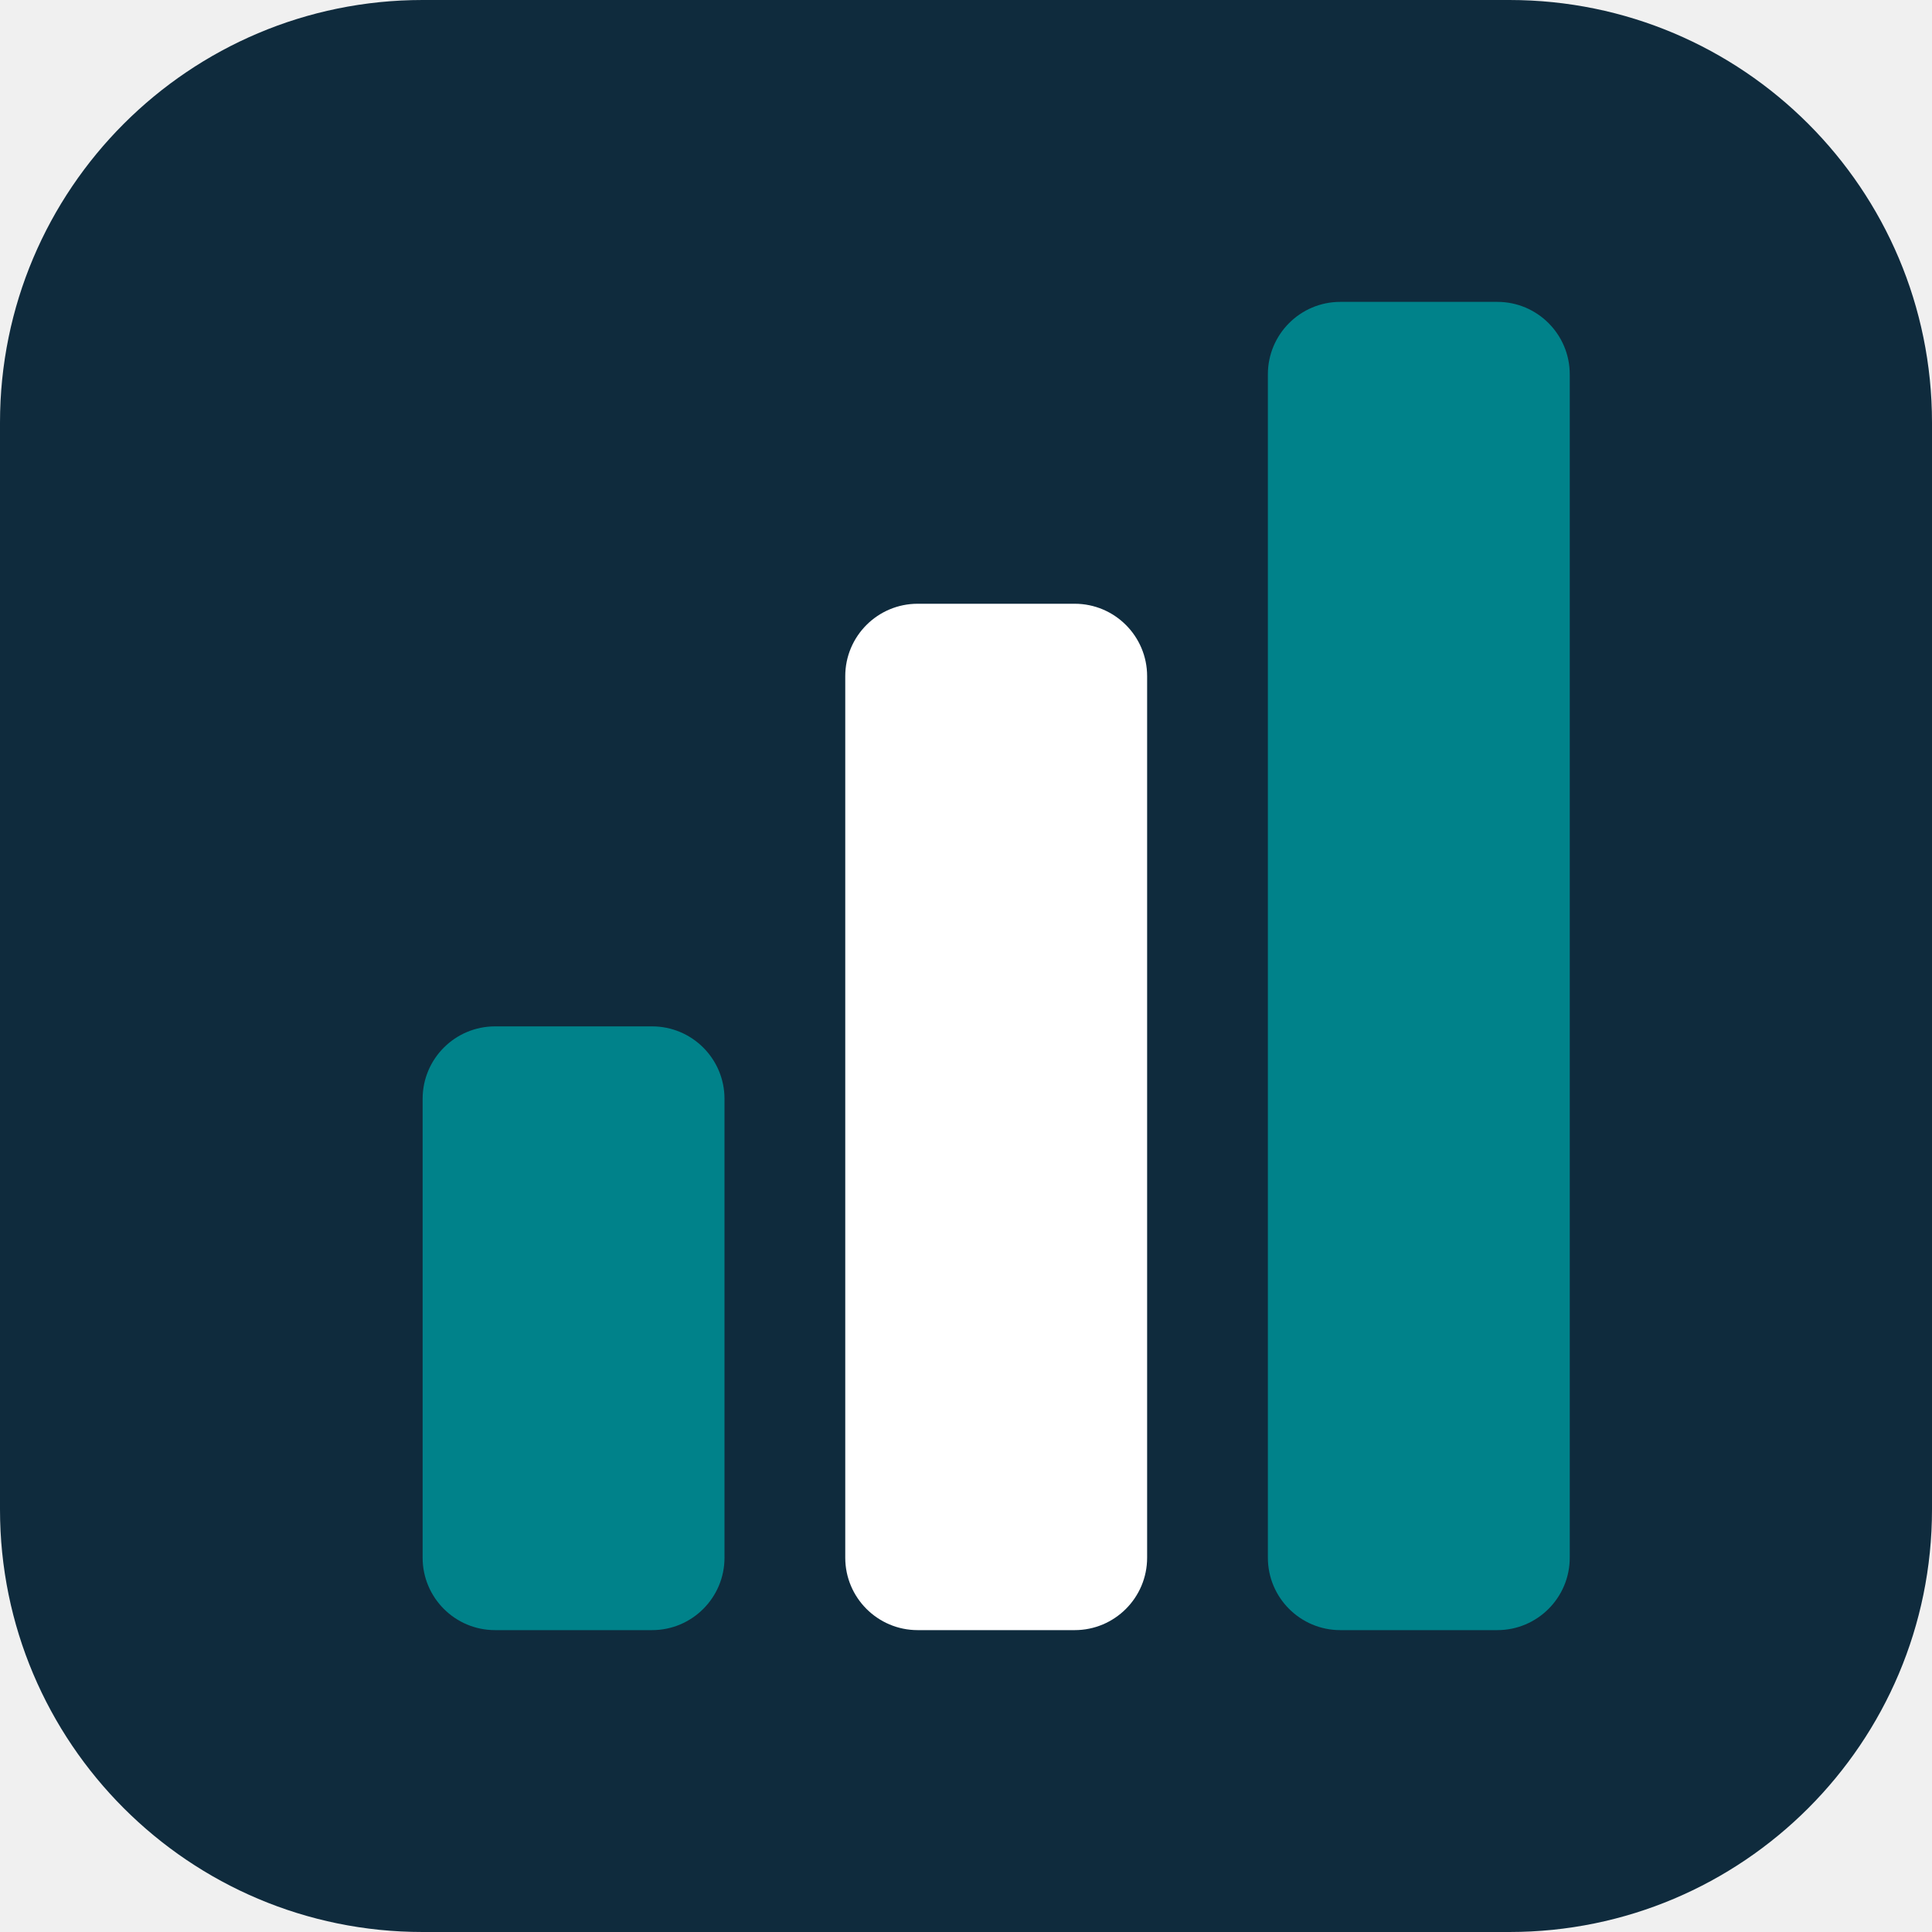
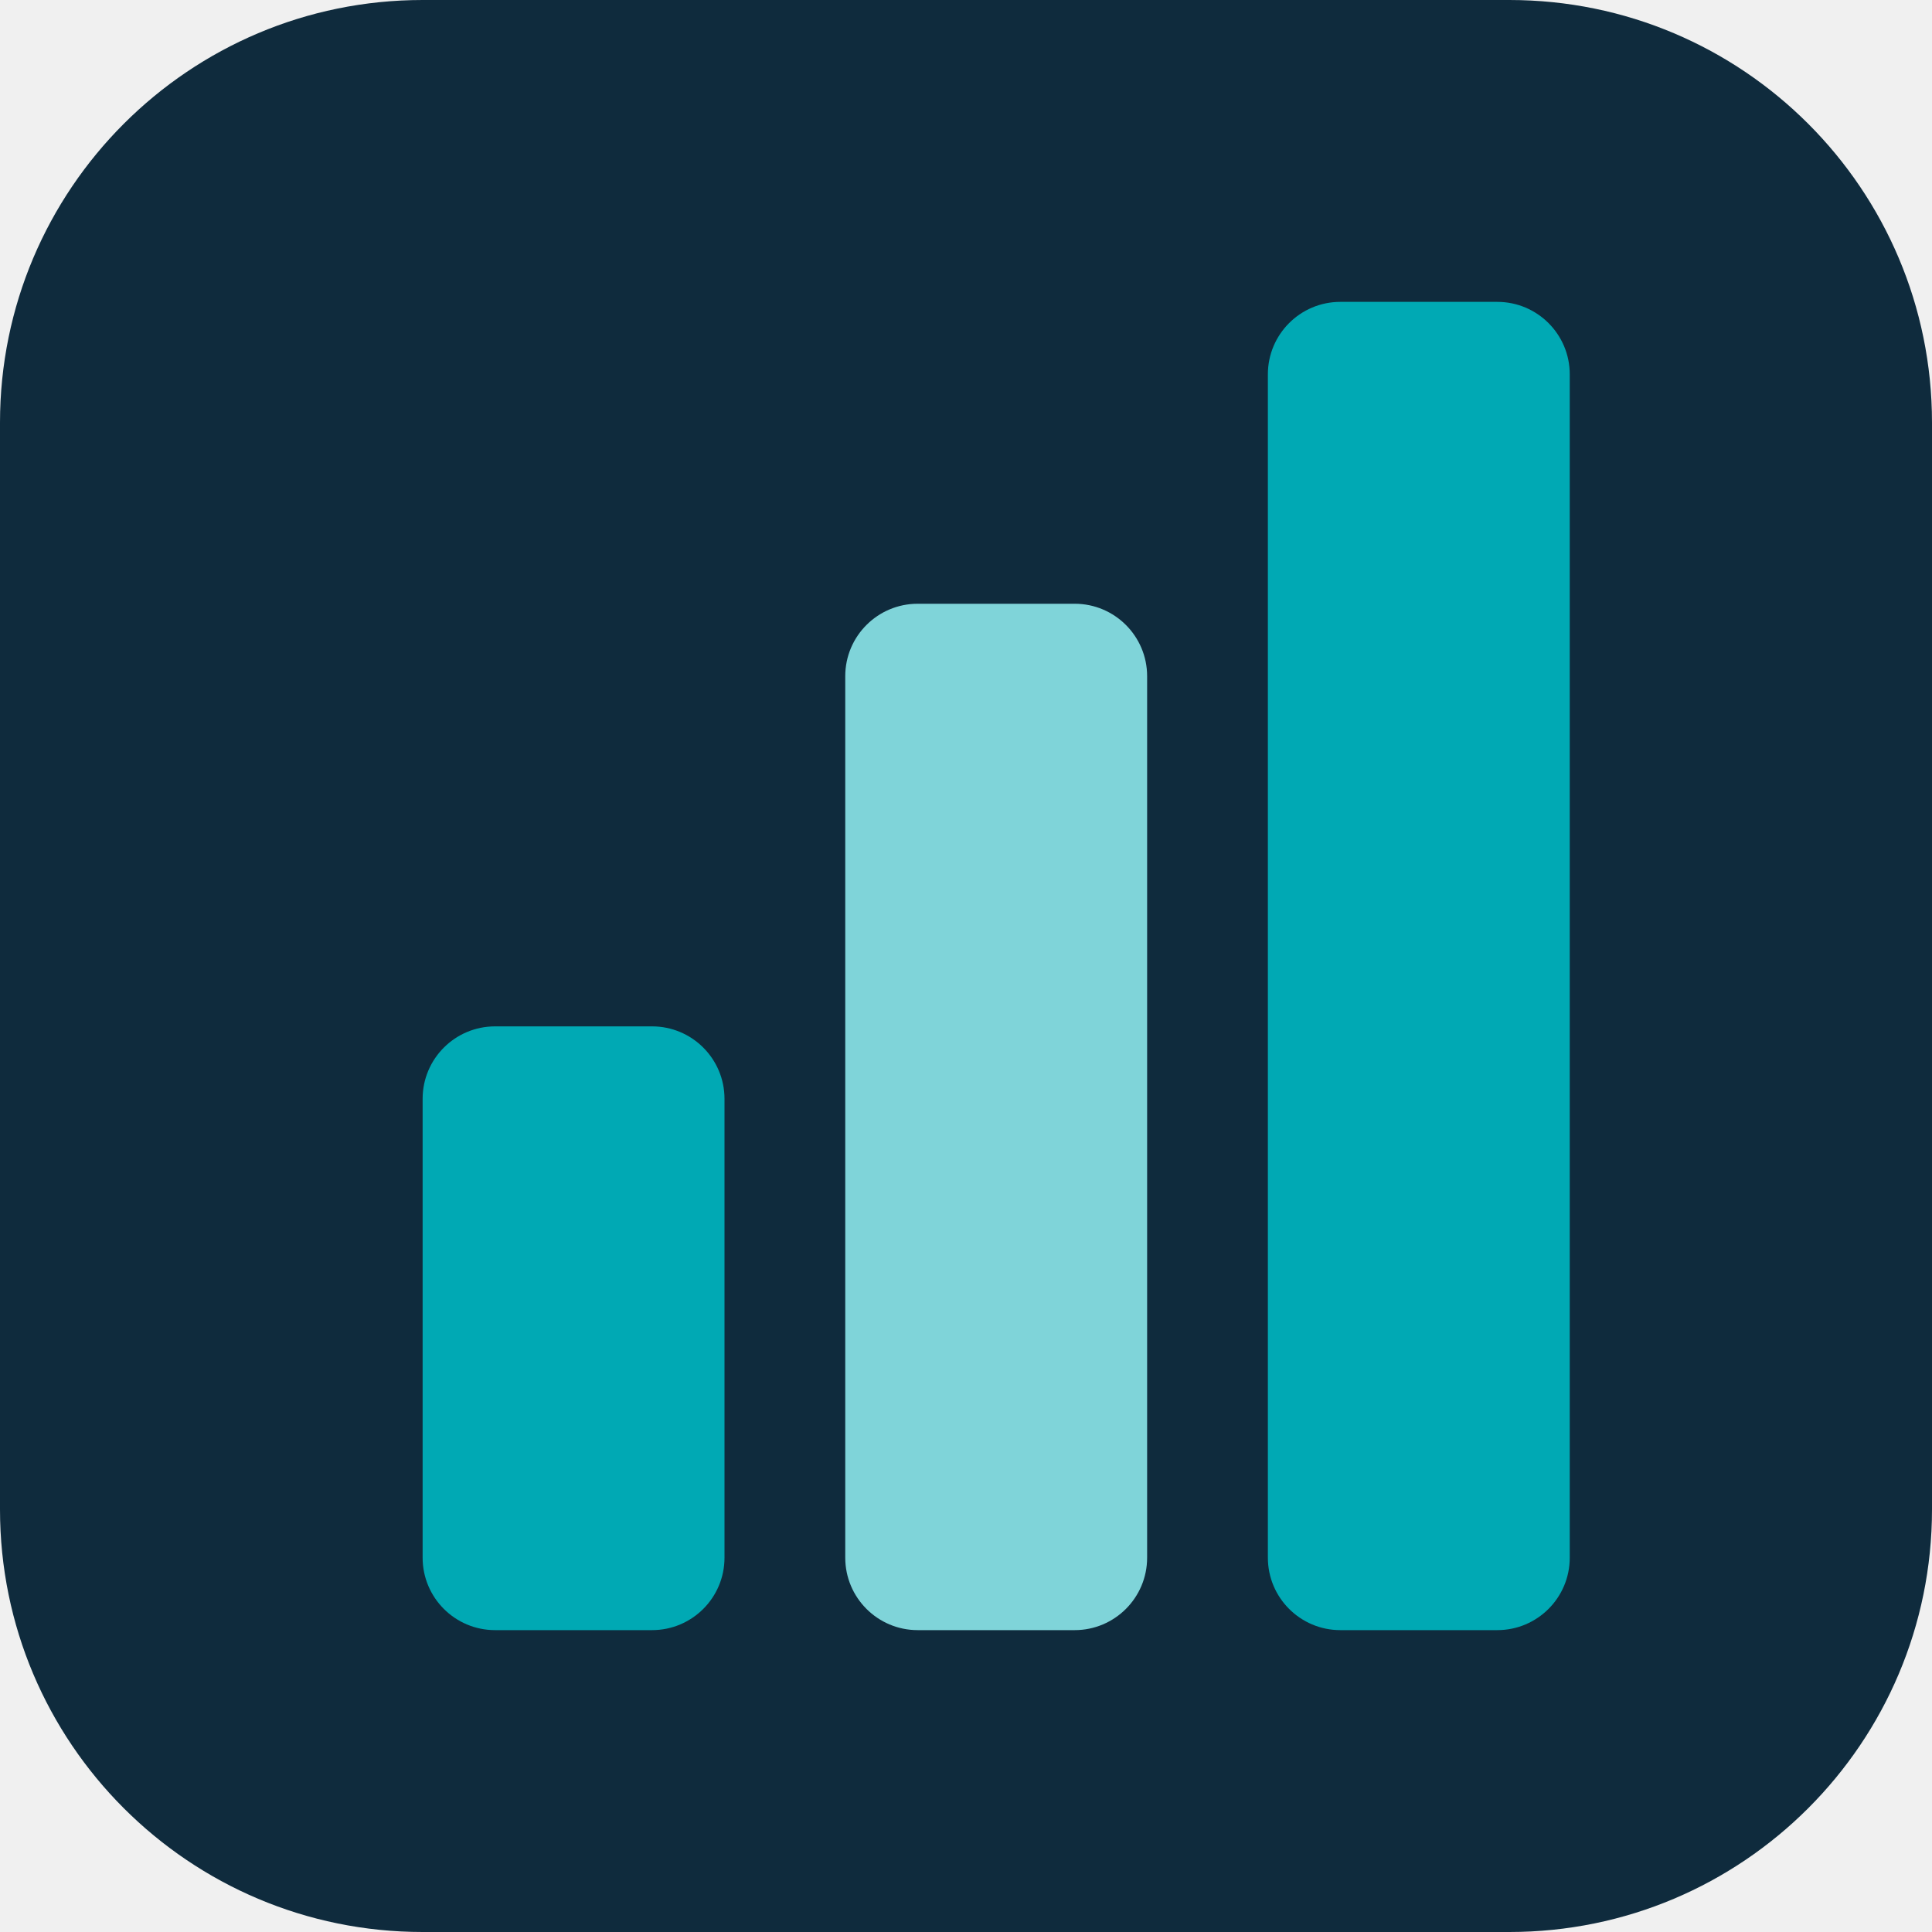
<svg xmlns="http://www.w3.org/2000/svg" viewBox="0 0 32 32">
  <rect width="32" height="32" rx="7" fill="#0F2B3D" />
-   <rect x="7" y="17" width="5" height="10" rx="1.2" fill="#00828A" />
-   <rect x="14" y="10" width="5" height="17" rx="1.2" fill="#FFFFFF" />
-   <rect x="21" y="5" width="5" height="22" rx="1.2" fill="#00828A" />
+   <rect x="7" y="17" width="5" height="10" rx="1.2" fill="#00A9B4" />
+   <rect x="14" y="10" width="5" height="17" rx="1.2" fill="#7FD4D9" />
+   <rect x="21" y="5" width="5" height="22" rx="1.2" fill="#00A9B4" />
</svg>
